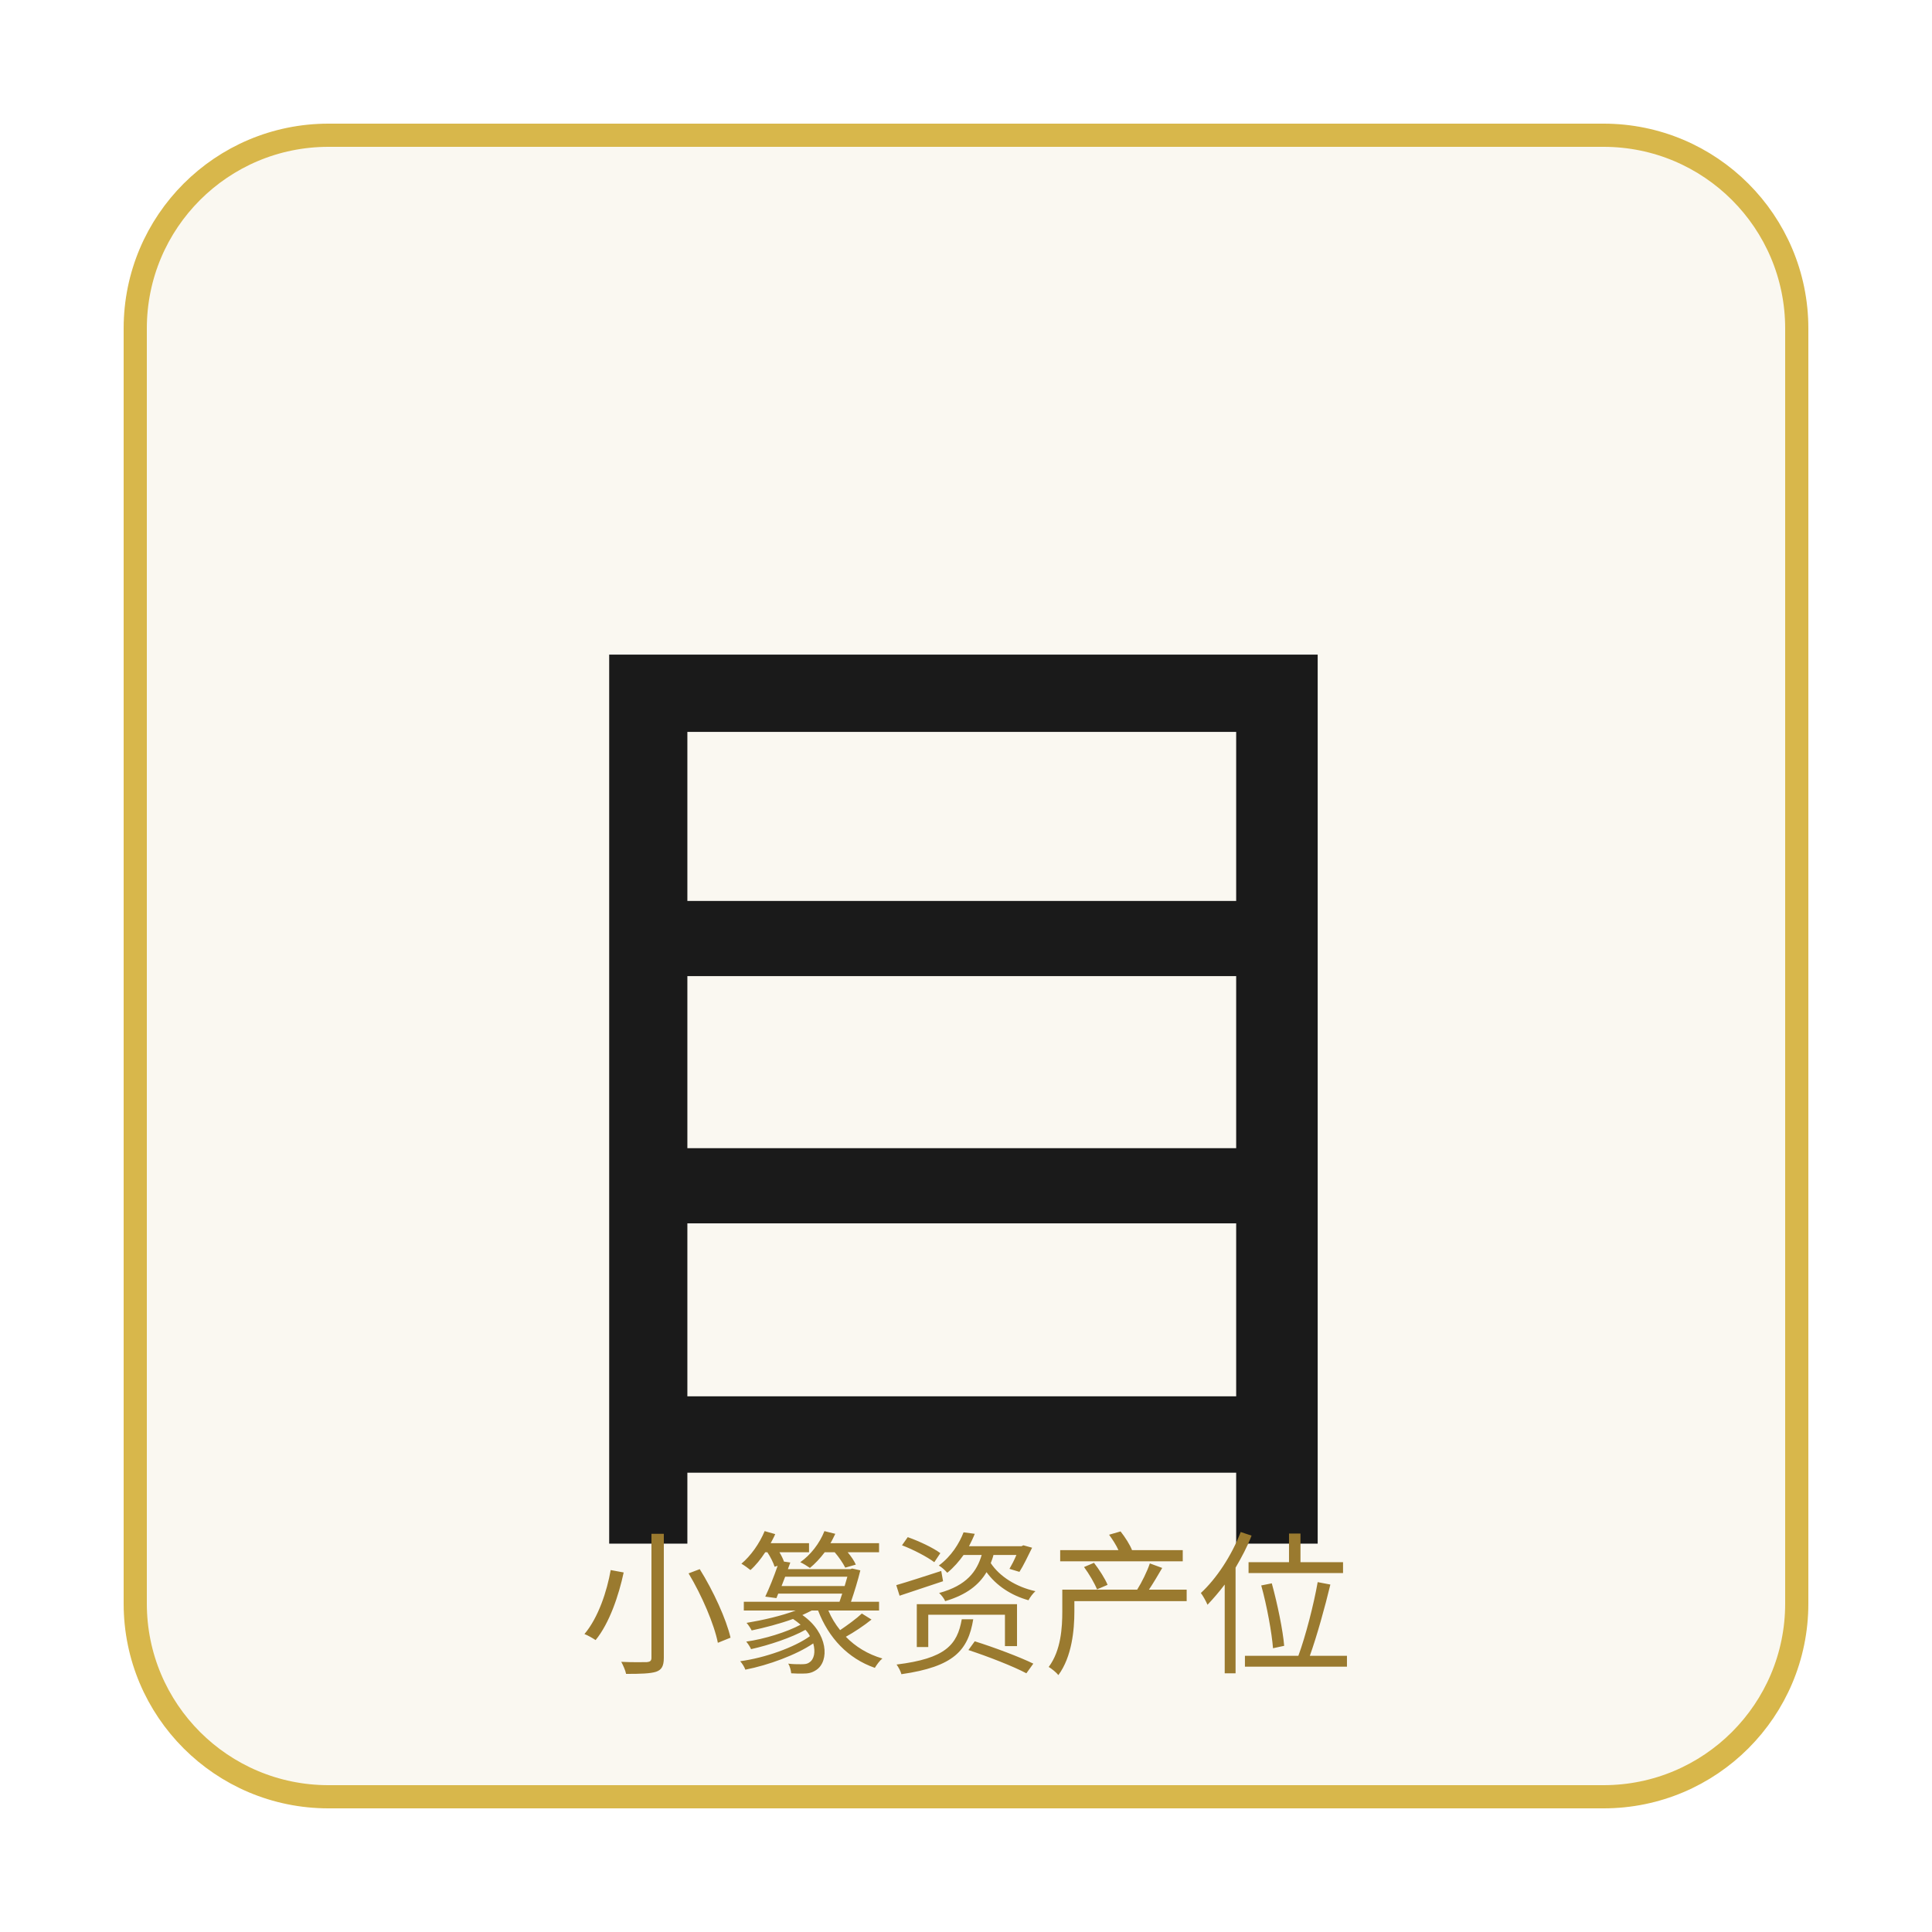
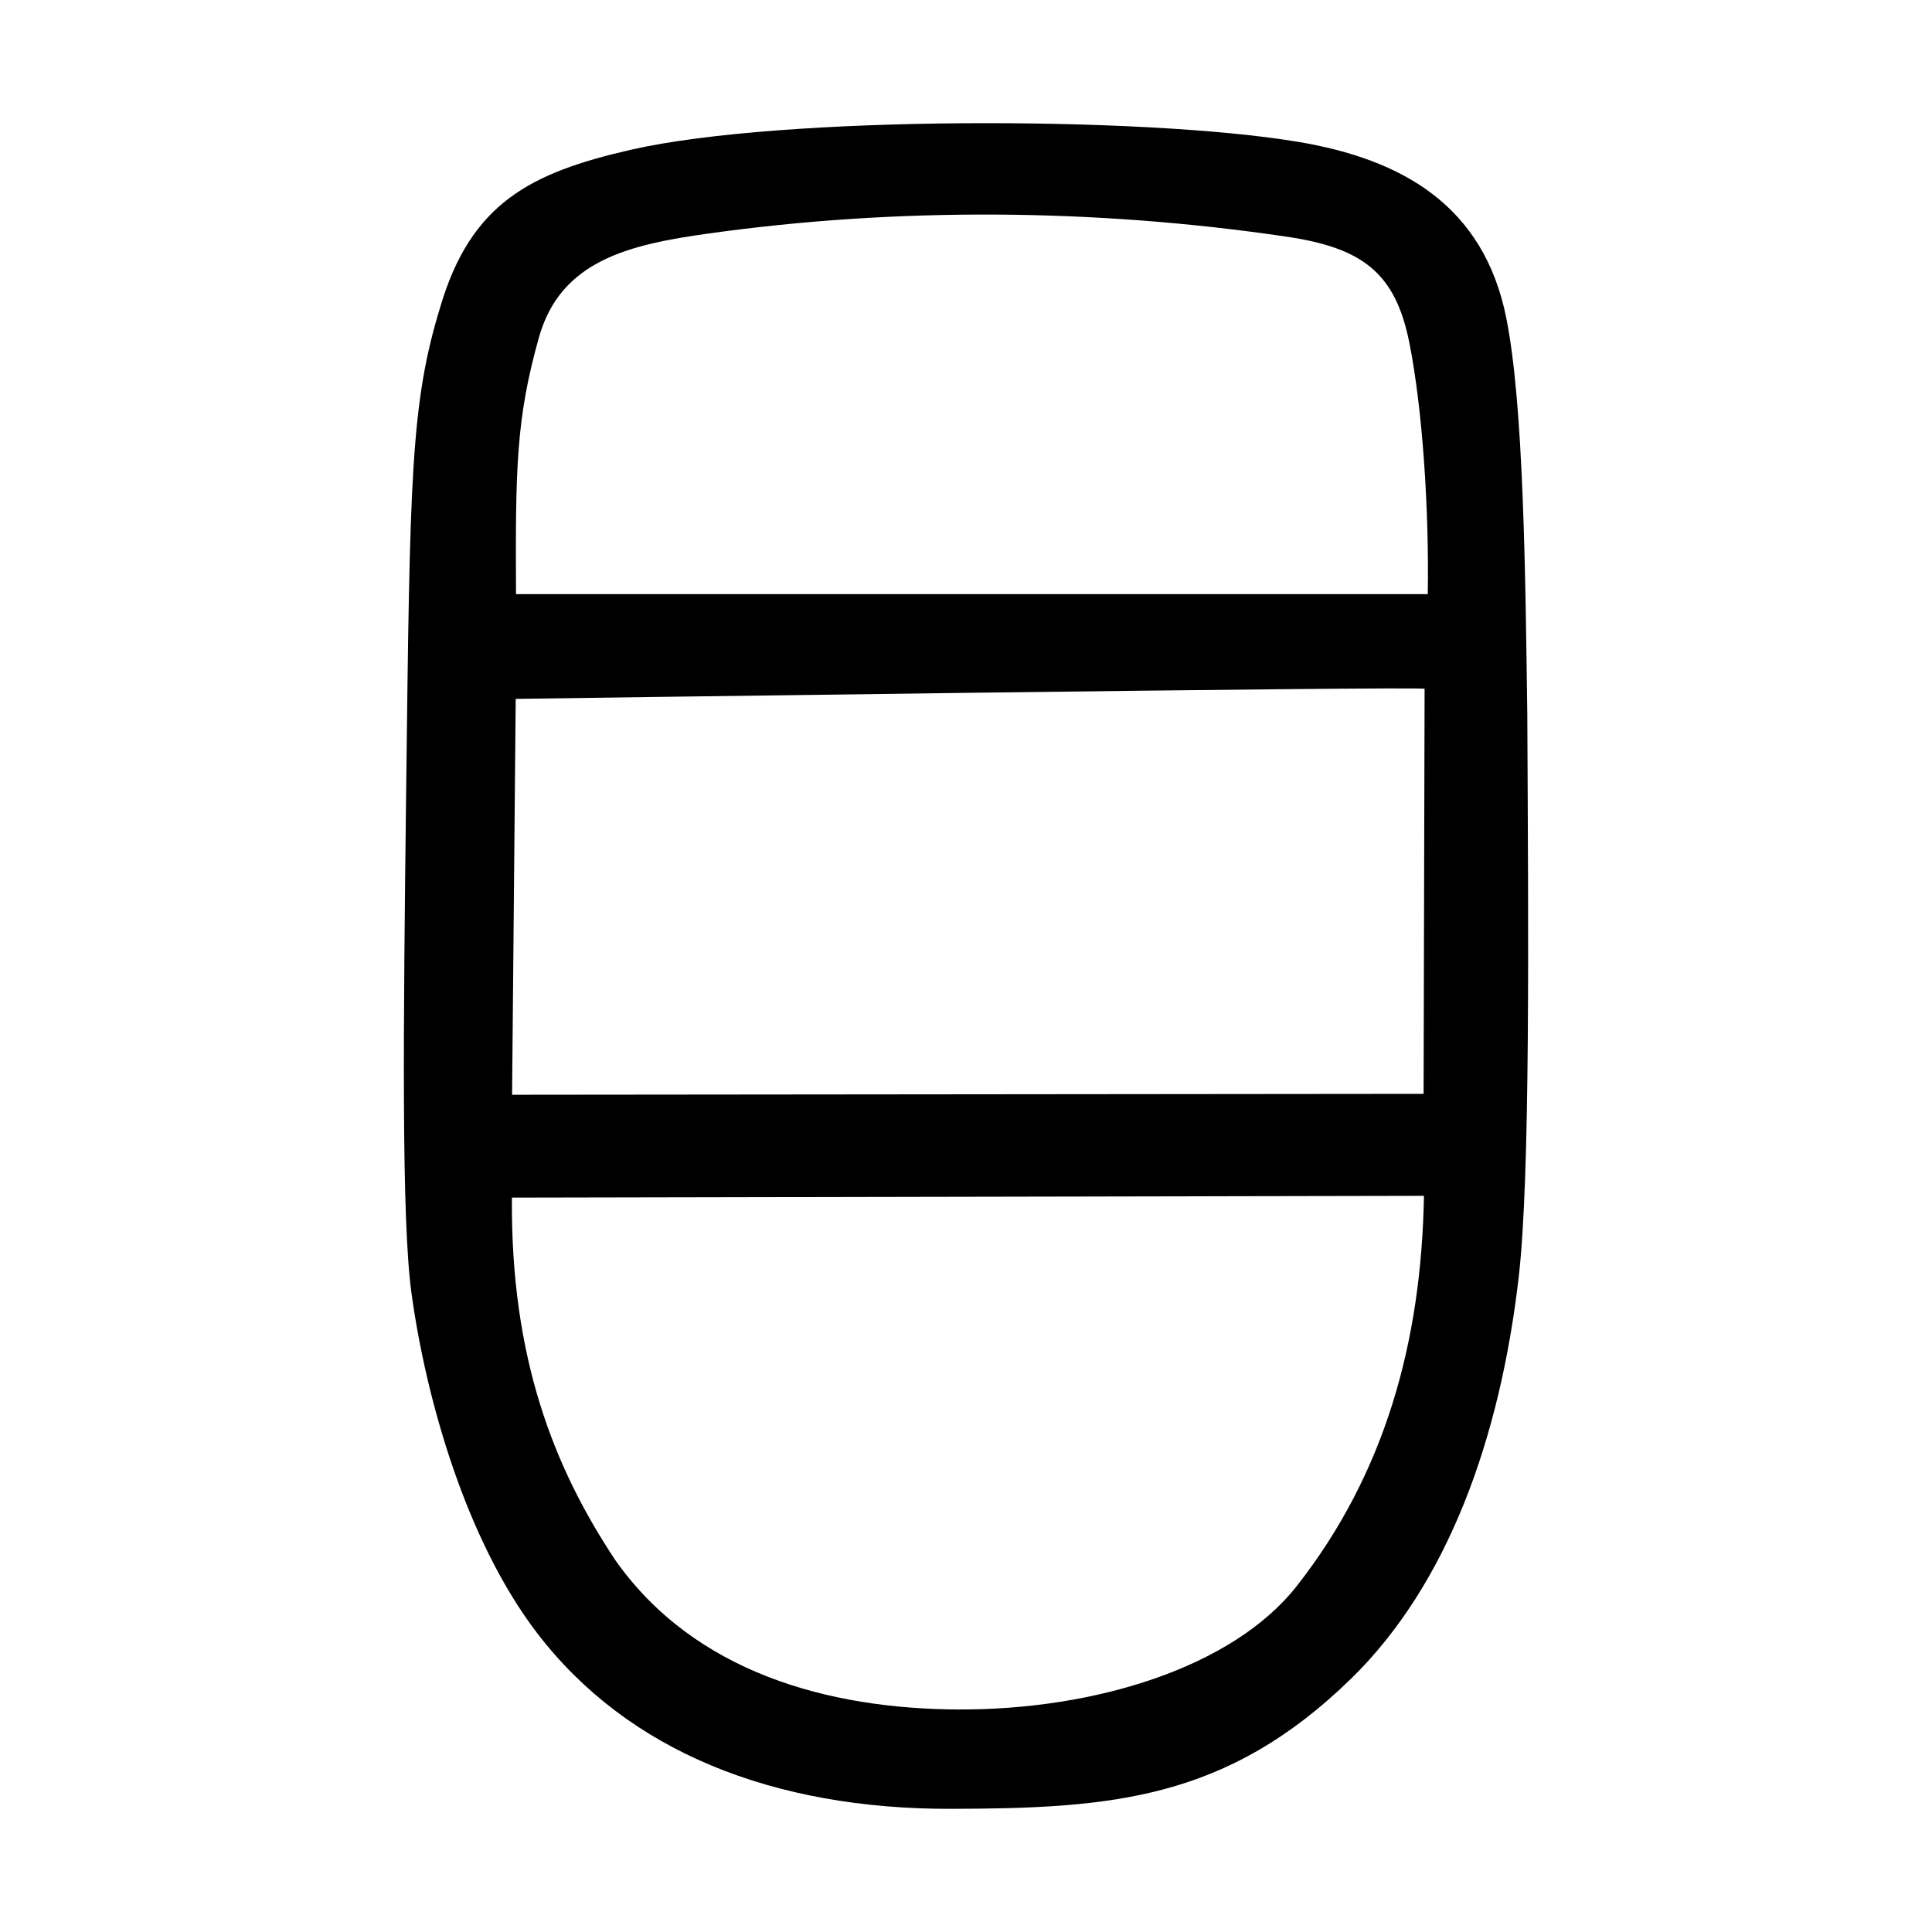
- <svg xmlns="http://www.w3.org/2000/svg" viewBox="0 0 100 100">
-   <rect x="7" y="7" width="86" height="86" rx="10" fill="#faf7f0" stroke="#d4af37" stroke-width="1.2" opacity="0.9" />
-   <text x="50" y="57" text-anchor="middle" dominant-baseline="middle" fill="#1a1a1a" font-size="54" font-family="STSong, Songti SC, serif">目</text>
-   <text x="50" y="86" text-anchor="middle" fill="#9a7a2f" font-size="8" font-family="PingFang SC, sans-serif">小篆资产位</text>
+ <svg xmlns="http://www.w3.org/2000/svg" viewBox="0 0 300 300" height="300" width="300" id="svg552" version="1.1">
+   <defs id="defs556" />
+   <path id="path562" d="M 83.421,253.608 C 72.293,239.068 66.121,217.047 63.899,200.837 c -1.565,-11.416 -1.289,-40.332 -0.815,-79.336 0.568,-46.782 0.659,-58.793 5.255,-73.743 4.74,-16.186 13.987,-20.932 29.628,-24.504 23.326,-5.327 79.642,-5.238 103.577,-1.233 16.169,2.706 28.833,9.86 32.346,27.33 2.703,13.444 2.968,39.527 3.268,61.499 0.163,33.982 0.485,71.741 -1.336,87.484 -2.888,24.96 -10.962,47.663 -26.102,62.403 -19.263,18.755 -37.196,20.077 -62.002,20.138 -27.63,0.068 -50.234,-8.897 -64.294,-27.267 z m 117.947,-7.337 c 13.652,-17.403 19.346,-37.802 19.743,-60.582 l -141.621,0.274 c -0.21,24.88 6.517,41.94 16.055,56.295 12.324,17.5 33.203,23.105 53.271,23.188 21.151,0.088 42.614,-6.506 52.552,-19.175 z m 19.687,-76.419 0.155,-62.895 c -0.049,-0.436 -141.132,1.565 -141.132,1.565 l -0.562,61.469 z M 218.833,53.182 C 216.675,42.383 211.581,38.495 199.822,36.757 170.077,32.36 139.325,32.157 109.97,36.267 97.72,37.982 87.062,40.427 83.692,52.374 80.139,64.968 80.031,72.714 80.123,92.258 H 221.704 c 0.215,-13.262 -0.822,-28.824 -2.87,-39.076 z" style="fill:#000000;stroke-width:0.726" />
</svg>
